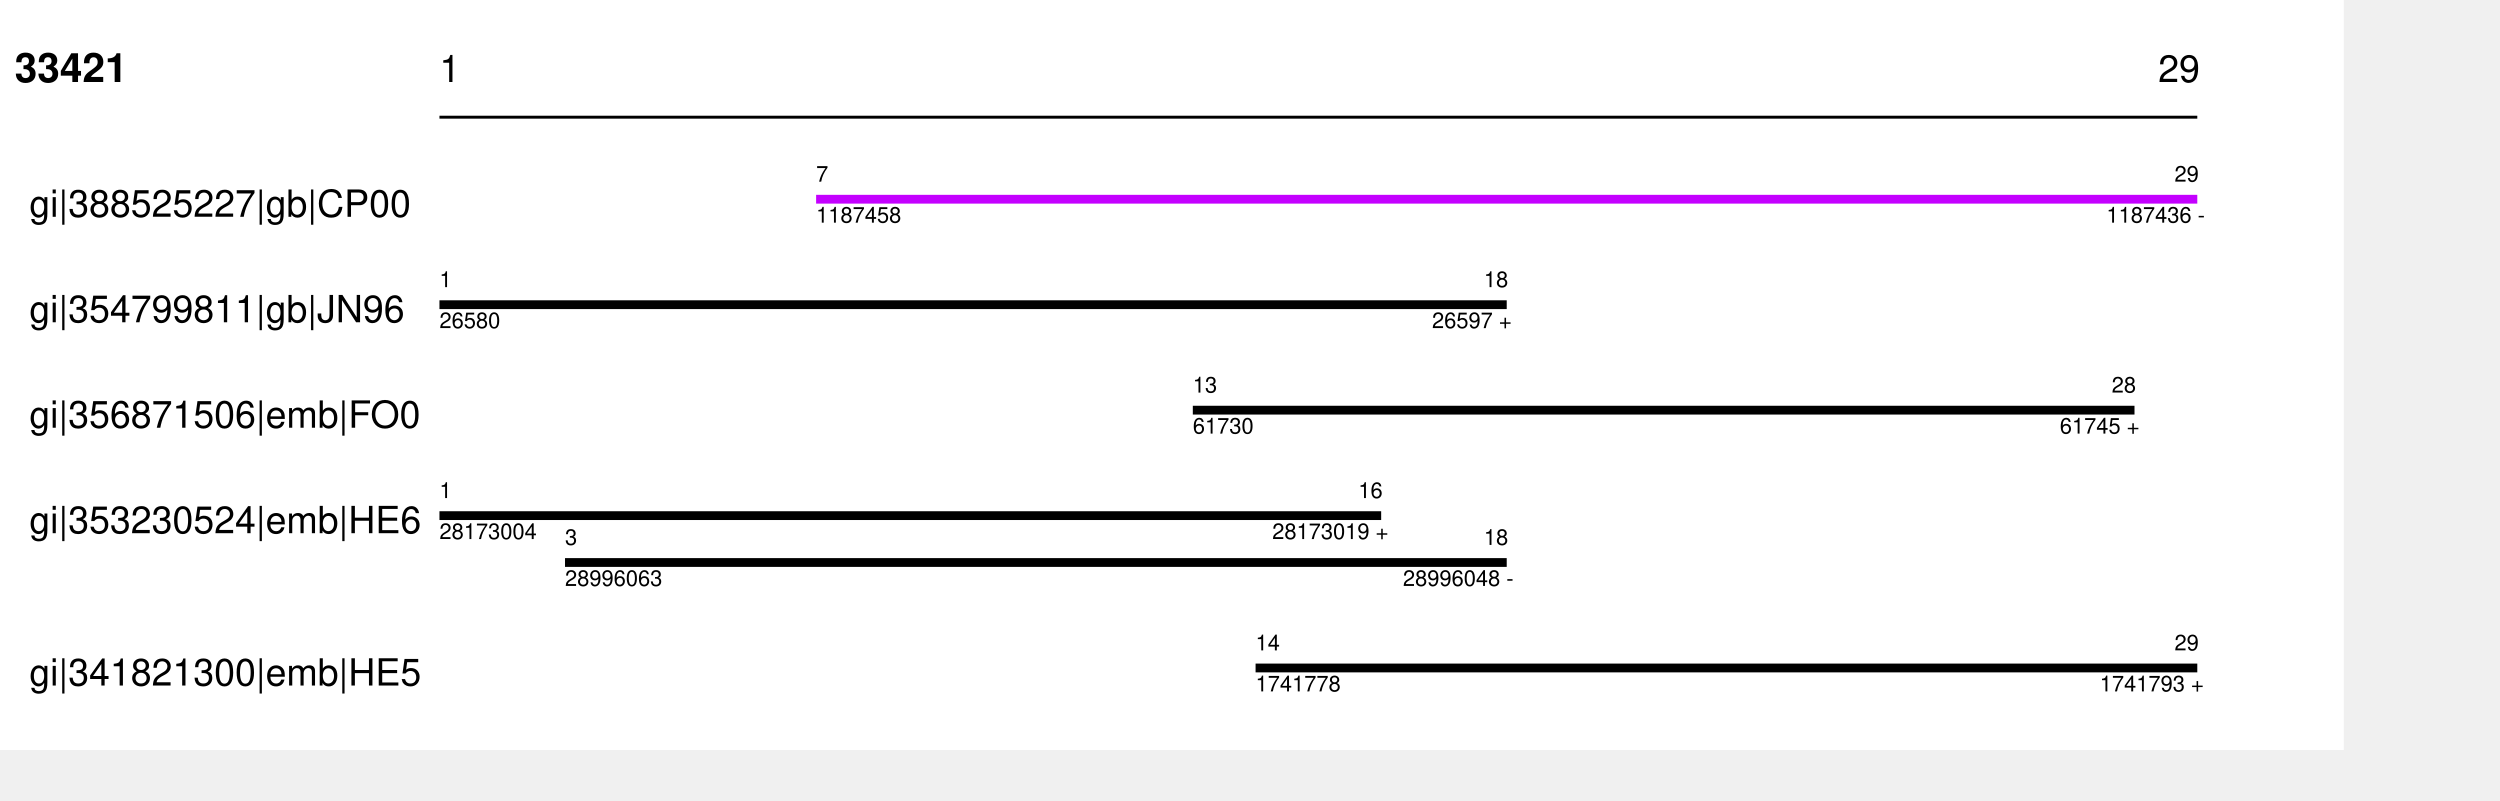
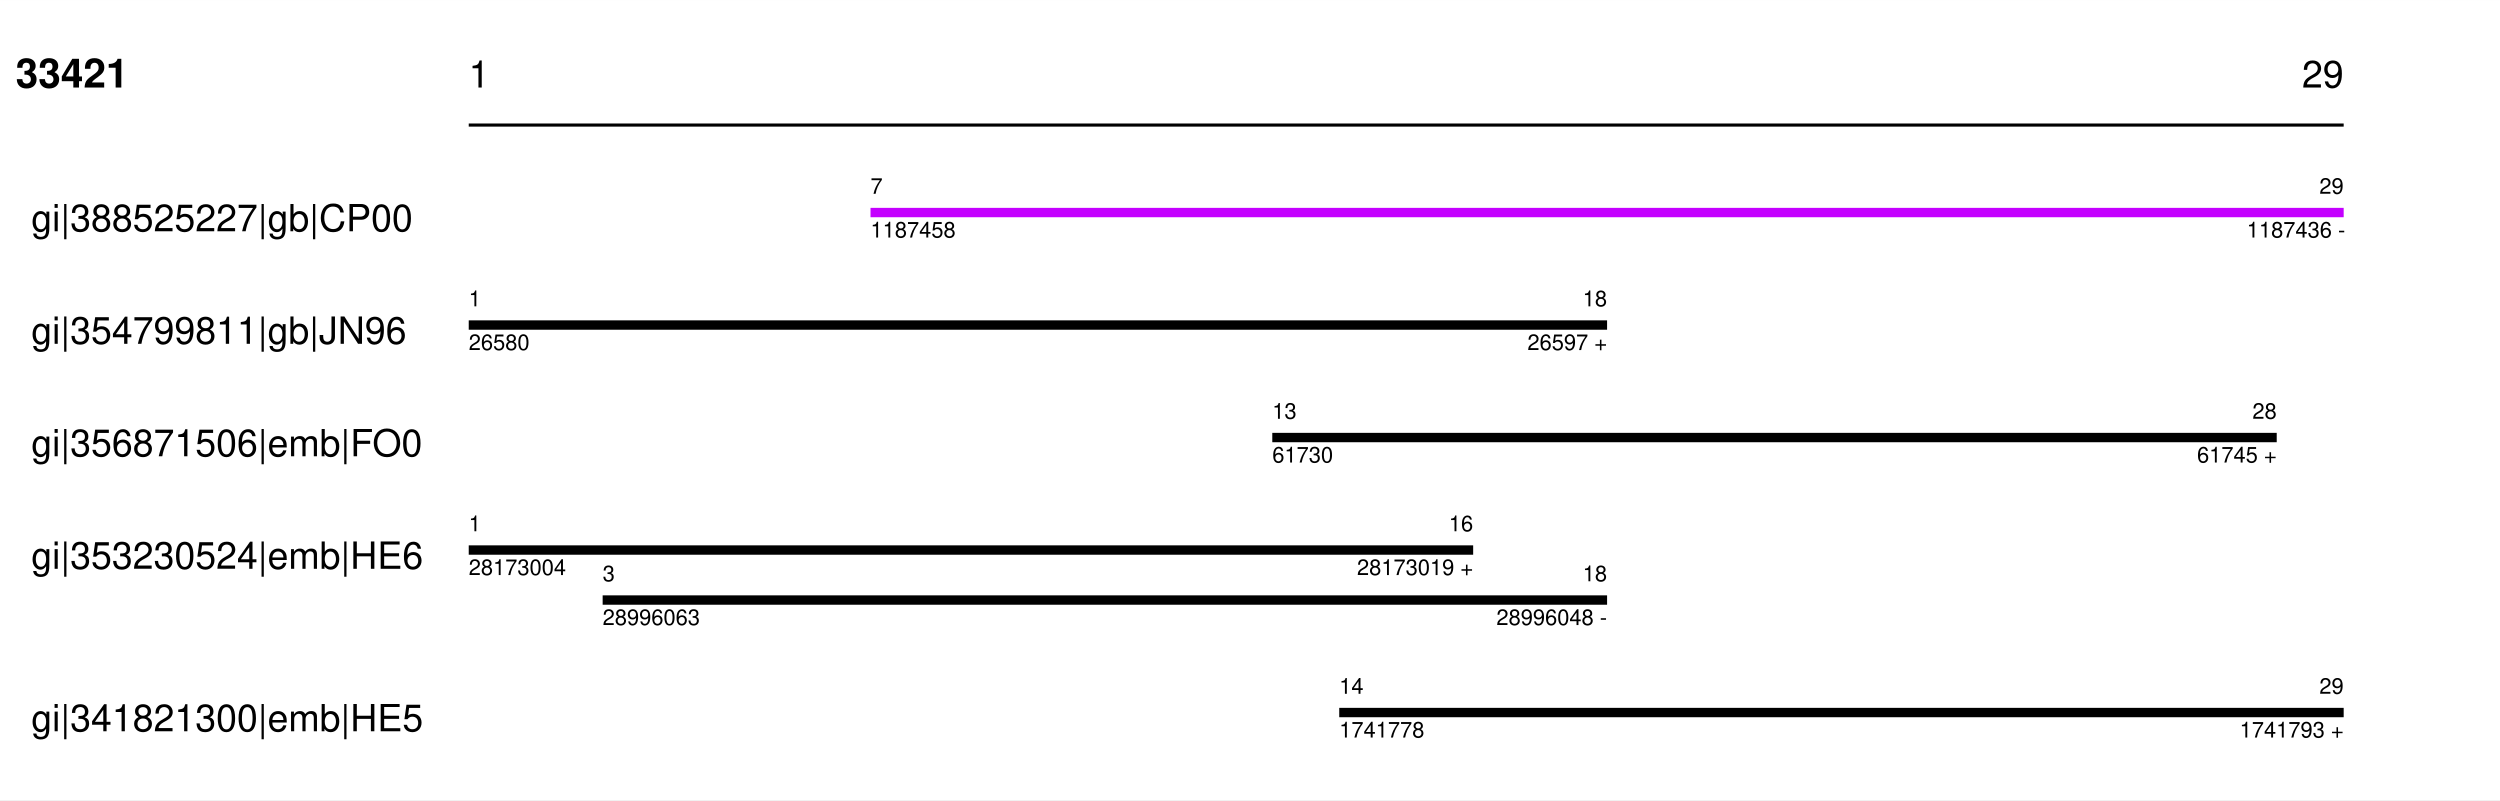
- <svg xmlns="http://www.w3.org/2000/svg" width="11.111in" height="3.556in">
-   <g transform="scale(1, -1) translate(0, -320)">
-     <path d="M0,0L1000,0L1000,320L0,320Z" style="fill:#FFFFFF" />
-     <text x="6.25" y="-285" transform="scale(1, -1)" style="font-family:Helvetica;font-weight:bold;font-style:normal;font-size:13pt">33421</text>
-     <path d="M187.5,270L937.5,270" style="fill:none;stroke:#000000;stroke-width:1.25" />
-     <text x="187.5" y="-285" transform="scale(1, -1)" style="font-family:Helvetica;font-weight:normal;font-style:normal;font-size:12pt">1</text>
-     <text x="920.82" y="-285" transform="scale(1, -1)" style="font-family:Helvetica;font-weight:normal;font-style:normal;font-size:12pt">29</text>
-     <text x="12.5" y="-227.5" transform="scale(1, -1)" style="font-family:Helvetica;font-weight:normal;font-style:normal;font-size:12pt">gi|388525227|gb|CP00</text>
-     <path d="M348.21,235L937.5,235" style="fill:none;stroke:#C400FF;stroke-width:3.75" />
-     <text x="348.21" y="-242.5" transform="scale(1, -1)" style="font-family:Helvetica;font-weight:normal;font-style:normal;font-size:7pt">7</text>
-     <text x="927.77" y="-242.5" transform="scale(1, -1)" style="font-family:Helvetica;font-weight:normal;font-style:normal;font-size:7pt">29</text>
-     <text x="348.21" y="-225" transform="scale(1, -1)" style="font-family:Helvetica;font-weight:normal;font-style:normal;font-size:7pt">1187458</text>
-     <text x="898.74" y="-225" transform="scale(1, -1)" style="font-family:Helvetica;font-weight:normal;font-style:normal;font-size:7pt">1187436 -</text>
-     <text x="12.5" y="-182.5" transform="scale(1, -1)" style="font-family:Helvetica;font-weight:normal;font-style:normal;font-size:12pt">gi|354799811|gb|JN96</text>
-     <path d="M187.5,190L642.86,190" style="fill:none;stroke:#000000;stroke-width:3.75" />
-     <text x="187.5" y="-197.5" transform="scale(1, -1)" style="font-family:Helvetica;font-weight:normal;font-style:normal;font-size:7pt">1</text>
-     <text x="633.12" y="-197.5" transform="scale(1, -1)" style="font-family:Helvetica;font-weight:normal;font-style:normal;font-size:7pt">18</text>
-     <text x="187.5" y="-180" transform="scale(1, -1)" style="font-family:Helvetica;font-weight:normal;font-style:normal;font-size:7pt">26580</text>
-     <text x="610.98" y="-180" transform="scale(1, -1)" style="font-family:Helvetica;font-weight:normal;font-style:normal;font-size:7pt">26597 +</text>
-     <text x="12.5" y="-137.5" transform="scale(1, -1)" style="font-family:Helvetica;font-weight:normal;font-style:normal;font-size:12pt">gi|356871506|emb|FO0</text>
-     <path d="M508.93,145L910.71,145" style="fill:none;stroke:#000000;stroke-width:3.75" />
-     <text x="508.93" y="-152.5" transform="scale(1, -1)" style="font-family:Helvetica;font-weight:normal;font-style:normal;font-size:7pt">13</text>
-     <text x="900.98" y="-152.5" transform="scale(1, -1)" style="font-family:Helvetica;font-weight:normal;font-style:normal;font-size:7pt">28</text>
-     <text x="508.93" y="-135" transform="scale(1, -1)" style="font-family:Helvetica;font-weight:normal;font-style:normal;font-size:7pt">61730</text>
-     <text x="878.84" y="-135" transform="scale(1, -1)" style="font-family:Helvetica;font-weight:normal;font-style:normal;font-size:7pt">61745 +</text>
-     <text x="12.5" y="-92.5" transform="scale(1, -1)" style="font-family:Helvetica;font-weight:normal;font-style:normal;font-size:12pt">gi|353230524|emb|HE6</text>
-     <path d="M187.5,100L589.29,100" style="fill:none;stroke:#000000;stroke-width:3.75" />
-     <text x="187.5" y="-107.5" transform="scale(1, -1)" style="font-family:Helvetica;font-weight:normal;font-style:normal;font-size:7pt">1</text>
-     <text x="579.55" y="-107.5" transform="scale(1, -1)" style="font-family:Helvetica;font-weight:normal;font-style:normal;font-size:7pt">16</text>
-     <text x="187.5" y="-90" transform="scale(1, -1)" style="font-family:Helvetica;font-weight:normal;font-style:normal;font-size:7pt">28173004</text>
-     <text x="542.81" y="-90" transform="scale(1, -1)" style="font-family:Helvetica;font-weight:normal;font-style:normal;font-size:7pt">28173019 +</text>
-     <path d="M241.07,80L642.86,80" style="fill:none;stroke:#000000;stroke-width:3.75" />
-     <text x="241.07" y="-87.5" transform="scale(1, -1)" style="font-family:Helvetica;font-weight:normal;font-style:normal;font-size:7pt">3</text>
-     <text x="633.12" y="-87.5" transform="scale(1, -1)" style="font-family:Helvetica;font-weight:normal;font-style:normal;font-size:7pt">18</text>
-     <text x="241.07" y="-70" transform="scale(1, -1)" style="font-family:Helvetica;font-weight:normal;font-style:normal;font-size:7pt">28996063</text>
-     <text x="598.58" y="-70" transform="scale(1, -1)" style="font-family:Helvetica;font-weight:normal;font-style:normal;font-size:7pt">28996048 -</text>
-     <text x="12.5" y="-27.5" transform="scale(1, -1)" style="font-family:Helvetica;font-weight:normal;font-style:normal;font-size:12pt">gi|341821300|emb|HE5</text>
-     <path d="M535.71,35L937.5,35" style="fill:none;stroke:#000000;stroke-width:3.75" />
-     <text x="535.71" y="-42.5" transform="scale(1, -1)" style="font-family:Helvetica;font-weight:normal;font-style:normal;font-size:7pt">14</text>
-     <text x="927.77" y="-42.5" transform="scale(1, -1)" style="font-family:Helvetica;font-weight:normal;font-style:normal;font-size:7pt">29</text>
-     <text x="535.71" y="-25" transform="scale(1, -1)" style="font-family:Helvetica;font-weight:normal;font-style:normal;font-size:7pt">1741778</text>
-     <text x="895.89" y="-25" transform="scale(1, -1)" style="font-family:Helvetica;font-weight:normal;font-style:normal;font-size:7pt">1741793 +</text>
+ <svg xmlns="http://www.w3.org/2000/svg" width="11.111in" height="3.556in" viewBox="0 0 1066.7 341.33">
+   <g transform="scale(1, -1) translate(0, -341.33)">
+     <path d="M0,0L1066.7,0L1066.7,341.33L0,341.33Z" style="fill:#FFFFFF" />
+     <text x="6.667" y="-304" transform="scale(1, -1)" style="font-family:Helvetica;font-weight:bold;font-style:normal;font-size:13pt">33421</text>
+     <path d="M200,288L1000,288" style="fill:none;stroke:#000000;stroke-width:1.333" />
+     <text x="200" y="-304" transform="scale(1, -1)" style="font-family:Helvetica;font-weight:normal;font-style:normal;font-size:12pt">1</text>
+     <text x="982.2" y="-304" transform="scale(1, -1)" style="font-family:Helvetica;font-weight:normal;font-style:normal;font-size:12pt">29</text>
+     <text x="13.333" y="-242.67" transform="scale(1, -1)" style="font-family:Helvetica;font-weight:normal;font-style:normal;font-size:12pt">gi|388525227|gb|CP00</text>
+     <path d="M371.43,250.67L1000,250.67" style="fill:none;stroke:#C400FF;stroke-width:4" />
+     <text x="371.43" y="-258.67" transform="scale(1, -1)" style="font-family:Helvetica;font-weight:normal;font-style:normal;font-size:7pt">7</text>
+     <text x="989.62" y="-258.67" transform="scale(1, -1)" style="font-family:Helvetica;font-weight:normal;font-style:normal;font-size:7pt">29</text>
+     <text x="371.43" y="-240" transform="scale(1, -1)" style="font-family:Helvetica;font-weight:normal;font-style:normal;font-size:7pt">1187458</text>
+     <text x="958.66" y="-240" transform="scale(1, -1)" style="font-family:Helvetica;font-weight:normal;font-style:normal;font-size:7pt">1187436 -</text>
+     <text x="13.333" y="-194.67" transform="scale(1, -1)" style="font-family:Helvetica;font-weight:normal;font-style:normal;font-size:12pt">gi|354799811|gb|JN96</text>
+     <path d="M200,202.67L685.71,202.67" style="fill:none;stroke:#000000;stroke-width:4" />
+     <text x="200" y="-210.67" transform="scale(1, -1)" style="font-family:Helvetica;font-weight:normal;font-style:normal;font-size:7pt">1</text>
+     <text x="675.33" y="-210.67" transform="scale(1, -1)" style="font-family:Helvetica;font-weight:normal;font-style:normal;font-size:7pt">18</text>
+     <text x="200" y="-192" transform="scale(1, -1)" style="font-family:Helvetica;font-weight:normal;font-style:normal;font-size:7pt">26580</text>
+     <text x="651.72" y="-192" transform="scale(1, -1)" style="font-family:Helvetica;font-weight:normal;font-style:normal;font-size:7pt">26597 +</text>
+     <text x="13.333" y="-146.67" transform="scale(1, -1)" style="font-family:Helvetica;font-weight:normal;font-style:normal;font-size:12pt">gi|356871506|emb|FO0</text>
+     <path d="M542.86,154.67L971.43,154.67" style="fill:none;stroke:#000000;stroke-width:4" />
+     <text x="542.86" y="-162.67" transform="scale(1, -1)" style="font-family:Helvetica;font-weight:normal;font-style:normal;font-size:7pt">13</text>
+     <text x="961.05" y="-162.67" transform="scale(1, -1)" style="font-family:Helvetica;font-weight:normal;font-style:normal;font-size:7pt">28</text>
+     <text x="542.86" y="-144" transform="scale(1, -1)" style="font-family:Helvetica;font-weight:normal;font-style:normal;font-size:7pt">61730</text>
+     <text x="937.43" y="-144" transform="scale(1, -1)" style="font-family:Helvetica;font-weight:normal;font-style:normal;font-size:7pt">61745 +</text>
+     <text x="13.333" y="-98.667" transform="scale(1, -1)" style="font-family:Helvetica;font-weight:normal;font-style:normal;font-size:12pt">gi|353230524|emb|HE6</text>
+     <path d="M200,106.67L628.57,106.67" style="fill:none;stroke:#000000;stroke-width:4" />
+     <text x="200" y="-114.67" transform="scale(1, -1)" style="font-family:Helvetica;font-weight:normal;font-style:normal;font-size:7pt">1</text>
+     <text x="618.19" y="-114.67" transform="scale(1, -1)" style="font-family:Helvetica;font-weight:normal;font-style:normal;font-size:7pt">16</text>
+     <text x="200" y="-96" transform="scale(1, -1)" style="font-family:Helvetica;font-weight:normal;font-style:normal;font-size:7pt">28173004</text>
+     <text x="579" y="-96" transform="scale(1, -1)" style="font-family:Helvetica;font-weight:normal;font-style:normal;font-size:7pt">28173019 +</text>
+     <path d="M257.14,85.333L685.71,85.333" style="fill:none;stroke:#000000;stroke-width:4" />
+     <text x="257.14" y="-93.333" transform="scale(1, -1)" style="font-family:Helvetica;font-weight:normal;font-style:normal;font-size:7pt">3</text>
+     <text x="675.33" y="-93.333" transform="scale(1, -1)" style="font-family:Helvetica;font-weight:normal;font-style:normal;font-size:7pt">18</text>
+     <text x="257.14" y="-74.667" transform="scale(1, -1)" style="font-family:Helvetica;font-weight:normal;font-style:normal;font-size:7pt">28996063</text>
+     <text x="638.49" y="-74.667" transform="scale(1, -1)" style="font-family:Helvetica;font-weight:normal;font-style:normal;font-size:7pt">28996048 -</text>
+     <text x="13.333" y="-29.333" transform="scale(1, -1)" style="font-family:Helvetica;font-weight:normal;font-style:normal;font-size:12pt">gi|341821300|emb|HE5</text>
+     <path d="M571.43,37.333L1000,37.333" style="fill:none;stroke:#000000;stroke-width:4" />
+     <text x="571.43" y="-45.333" transform="scale(1, -1)" style="font-family:Helvetica;font-weight:normal;font-style:normal;font-size:7pt">14</text>
+     <text x="989.62" y="-45.333" transform="scale(1, -1)" style="font-family:Helvetica;font-weight:normal;font-style:normal;font-size:7pt">29</text>
+     <text x="571.43" y="-26.667" transform="scale(1, -1)" style="font-family:Helvetica;font-weight:normal;font-style:normal;font-size:7pt">1741778</text>
+     <text x="955.62" y="-26.667" transform="scale(1, -1)" style="font-family:Helvetica;font-weight:normal;font-style:normal;font-size:7pt">1741793 +</text>
  </g>
</svg>
